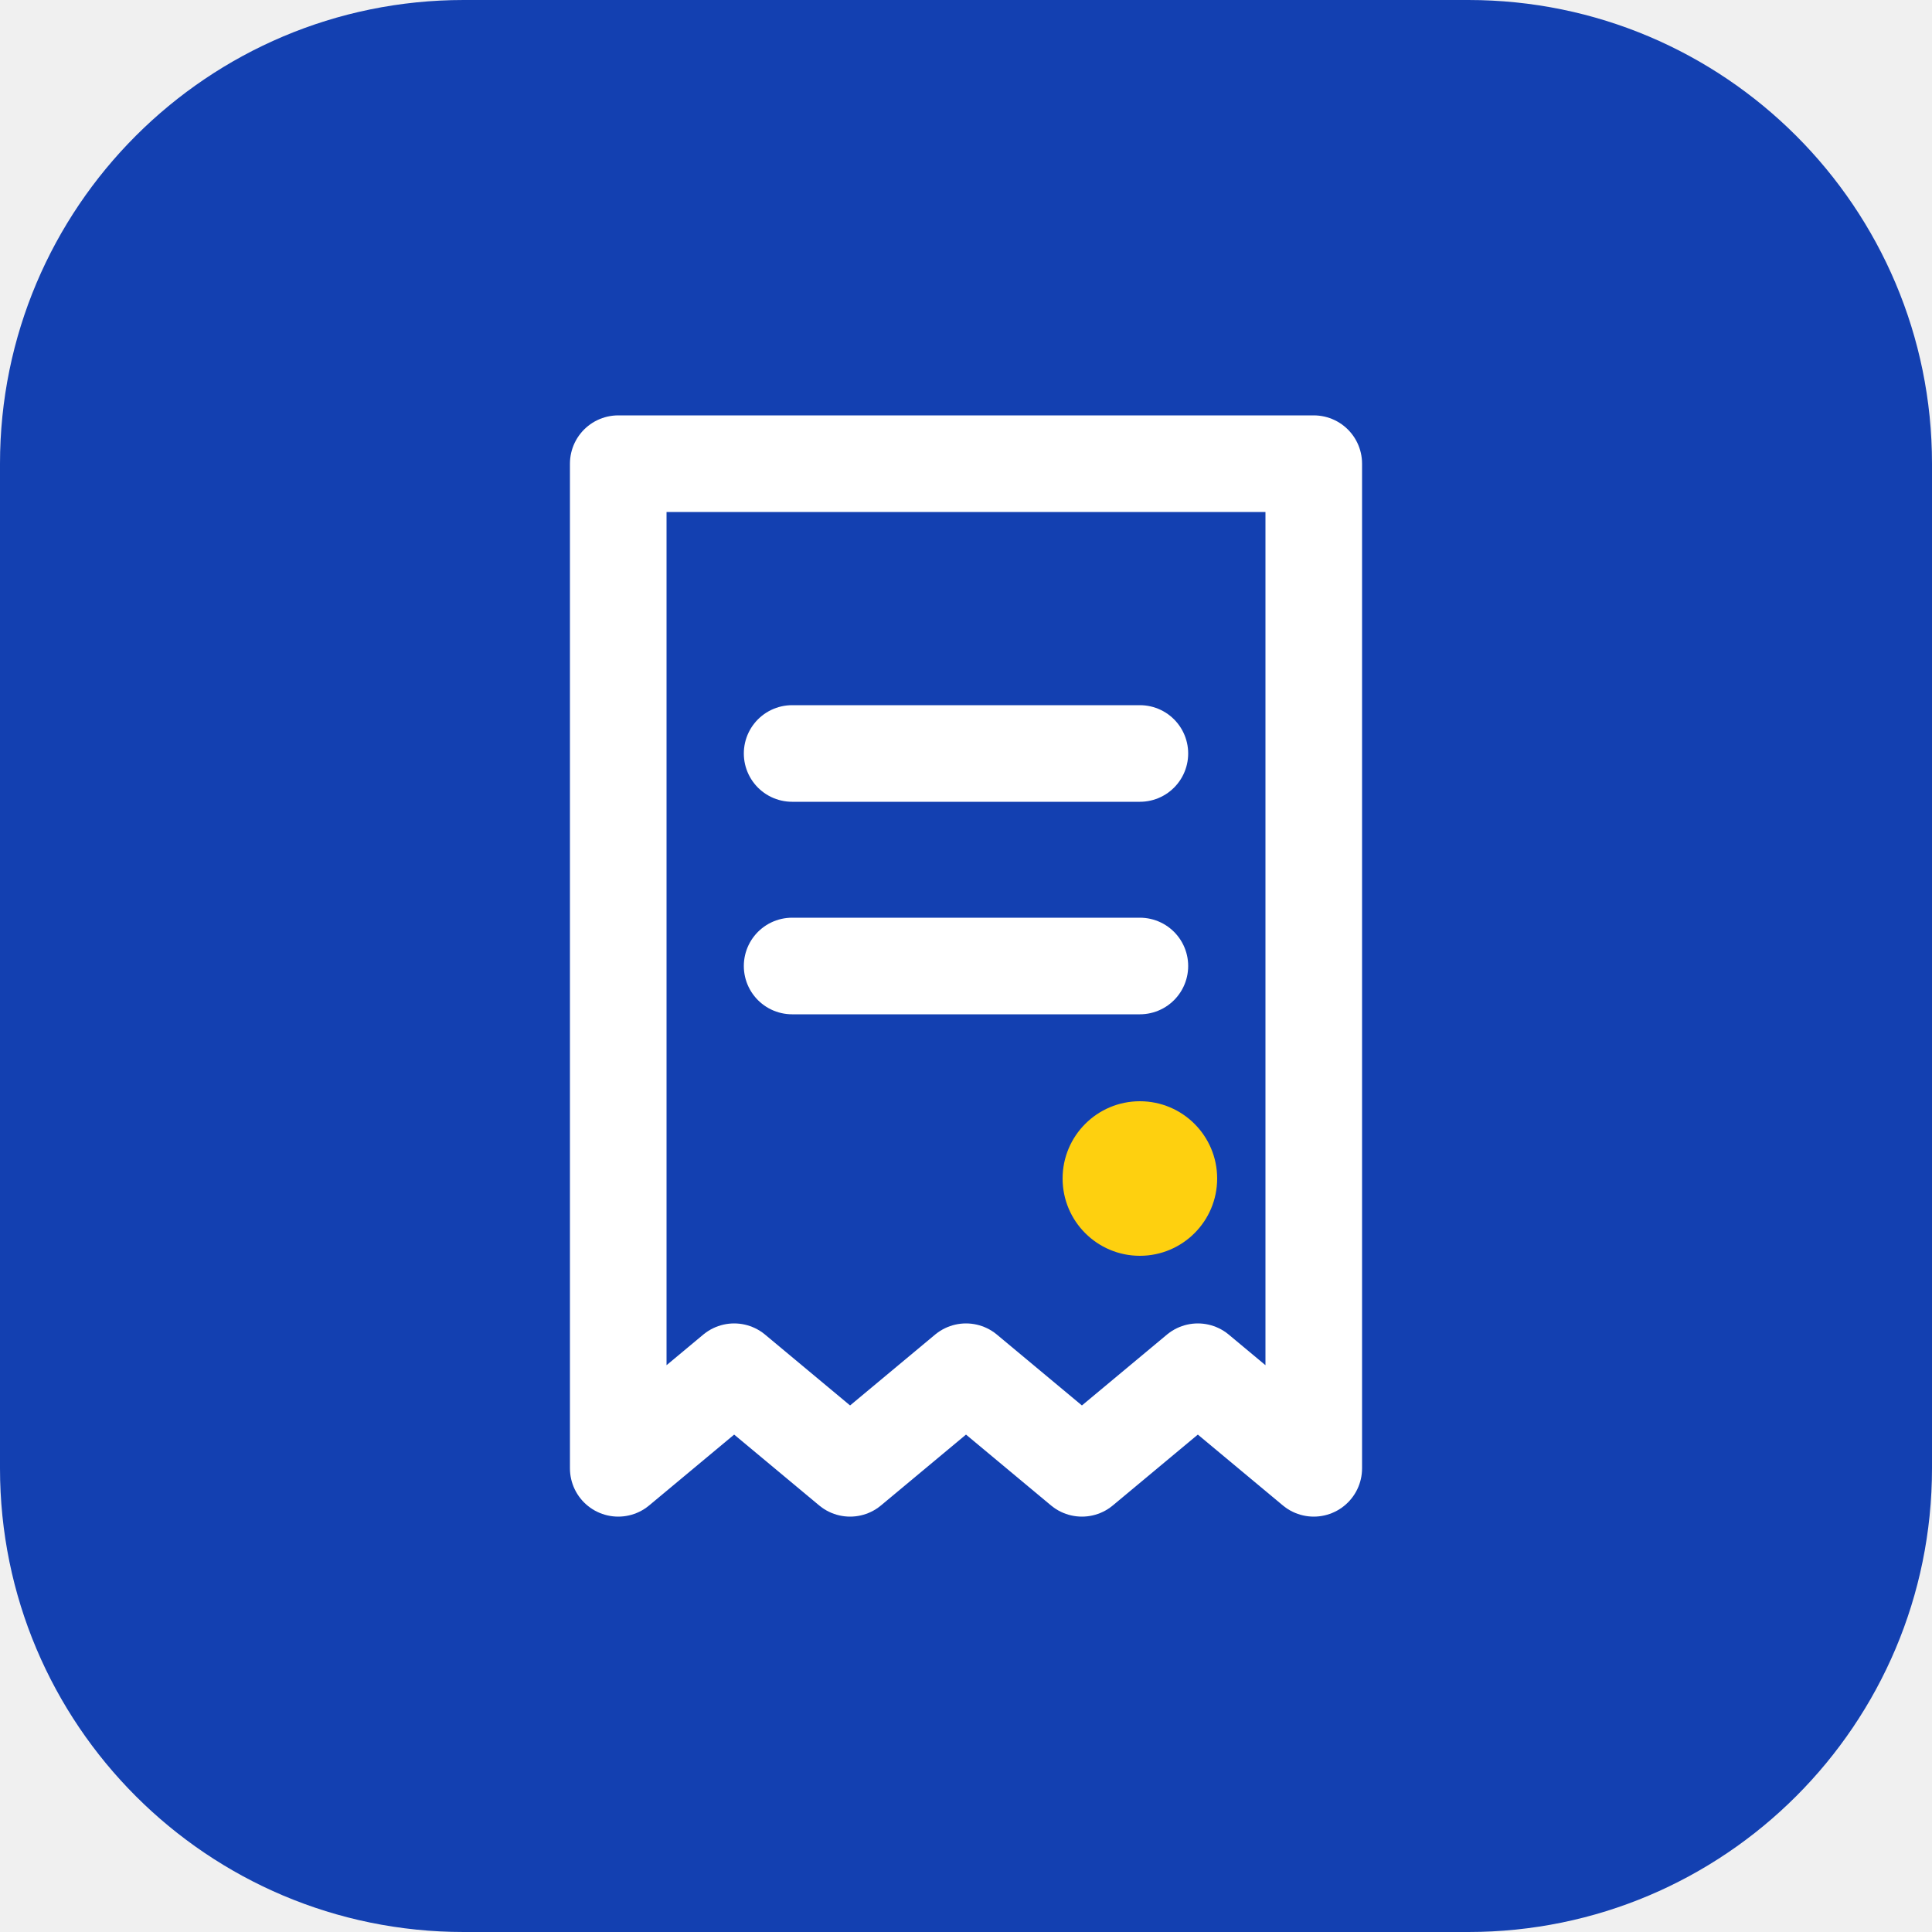
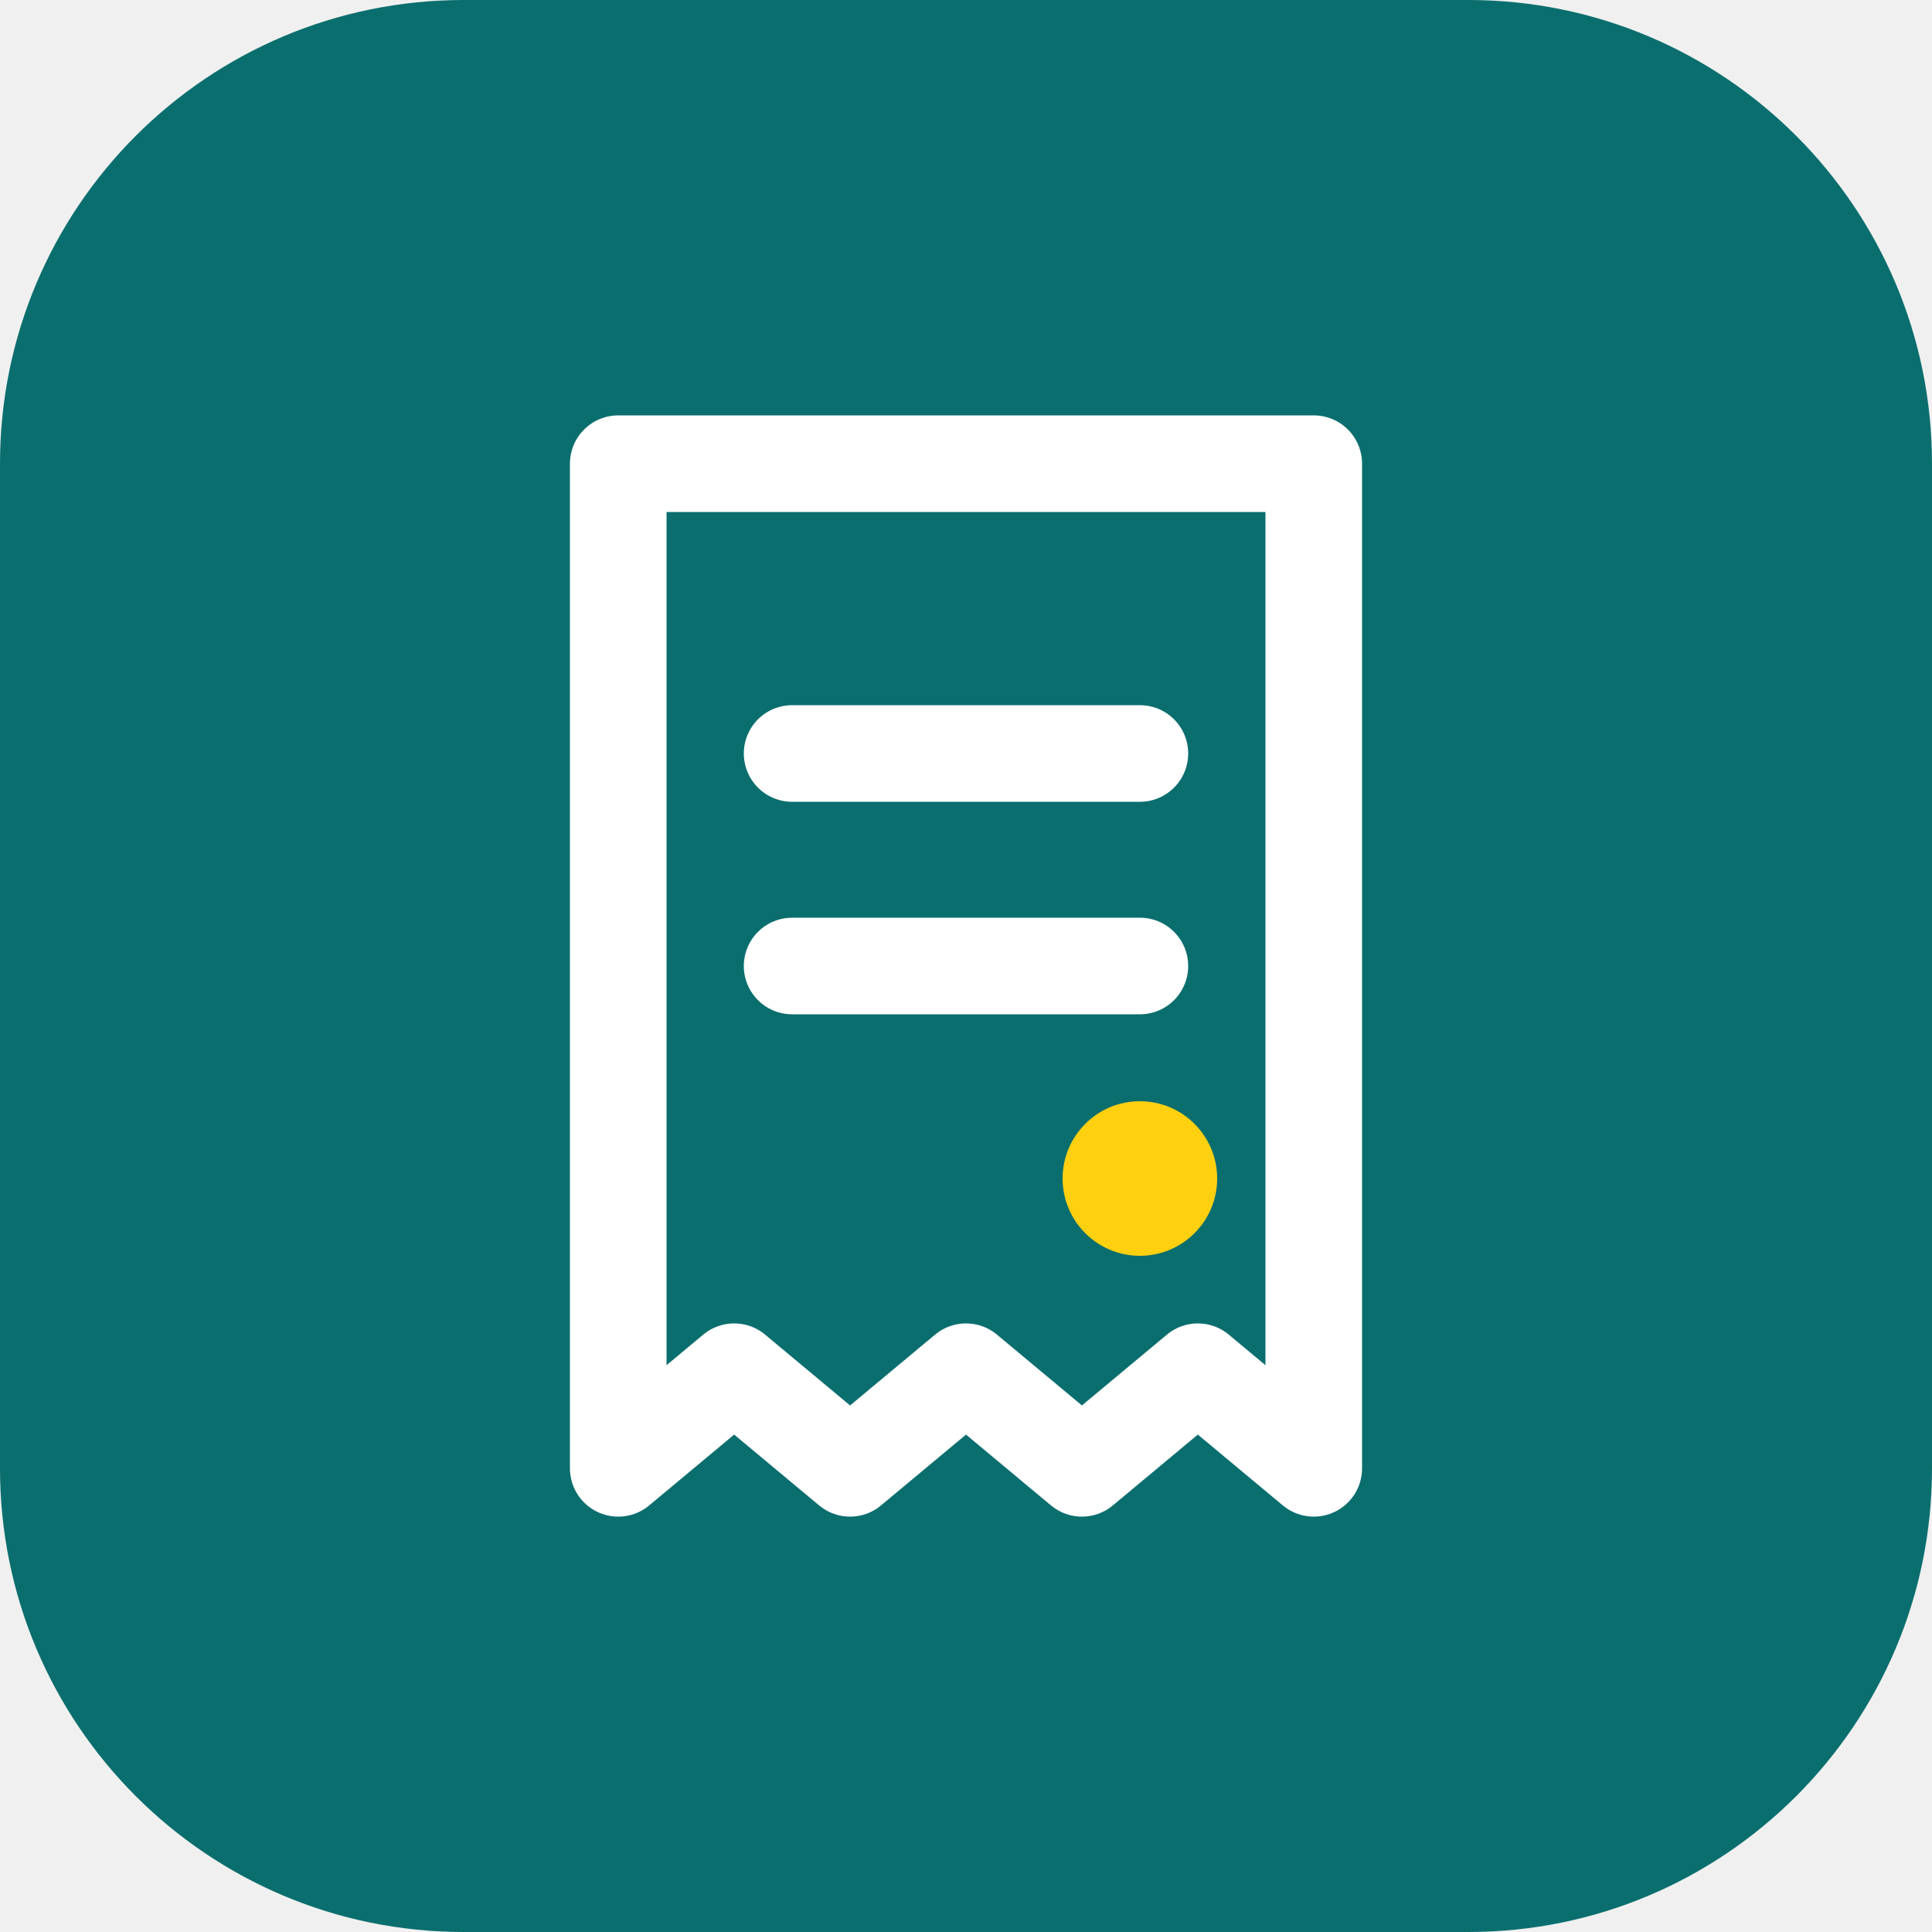
<svg xmlns="http://www.w3.org/2000/svg" viewBox="0 0 100 100">
-   <rect width="100" height="100" rx="24" fill="#1340B1" />
+   <rect width="100" height="100" rx="24" fill="#0B6E6E" />
  <path d="M32 24 H68 V76 L62 71 L56 76 L50 71 L44 76 L38 71 L32 76 Z" fill="none" stroke="#FFFFFF" stroke-width="5" stroke-linecap="round" stroke-linejoin="round" />
  <path d="M41 39 H59 M41 50 H59" fill="none" stroke="#FFFFFF" stroke-width="5" stroke-linecap="round" stroke-linejoin="round" />
  <circle cx="59" cy="61" r="4" fill="#FED00F" />
</svg>
